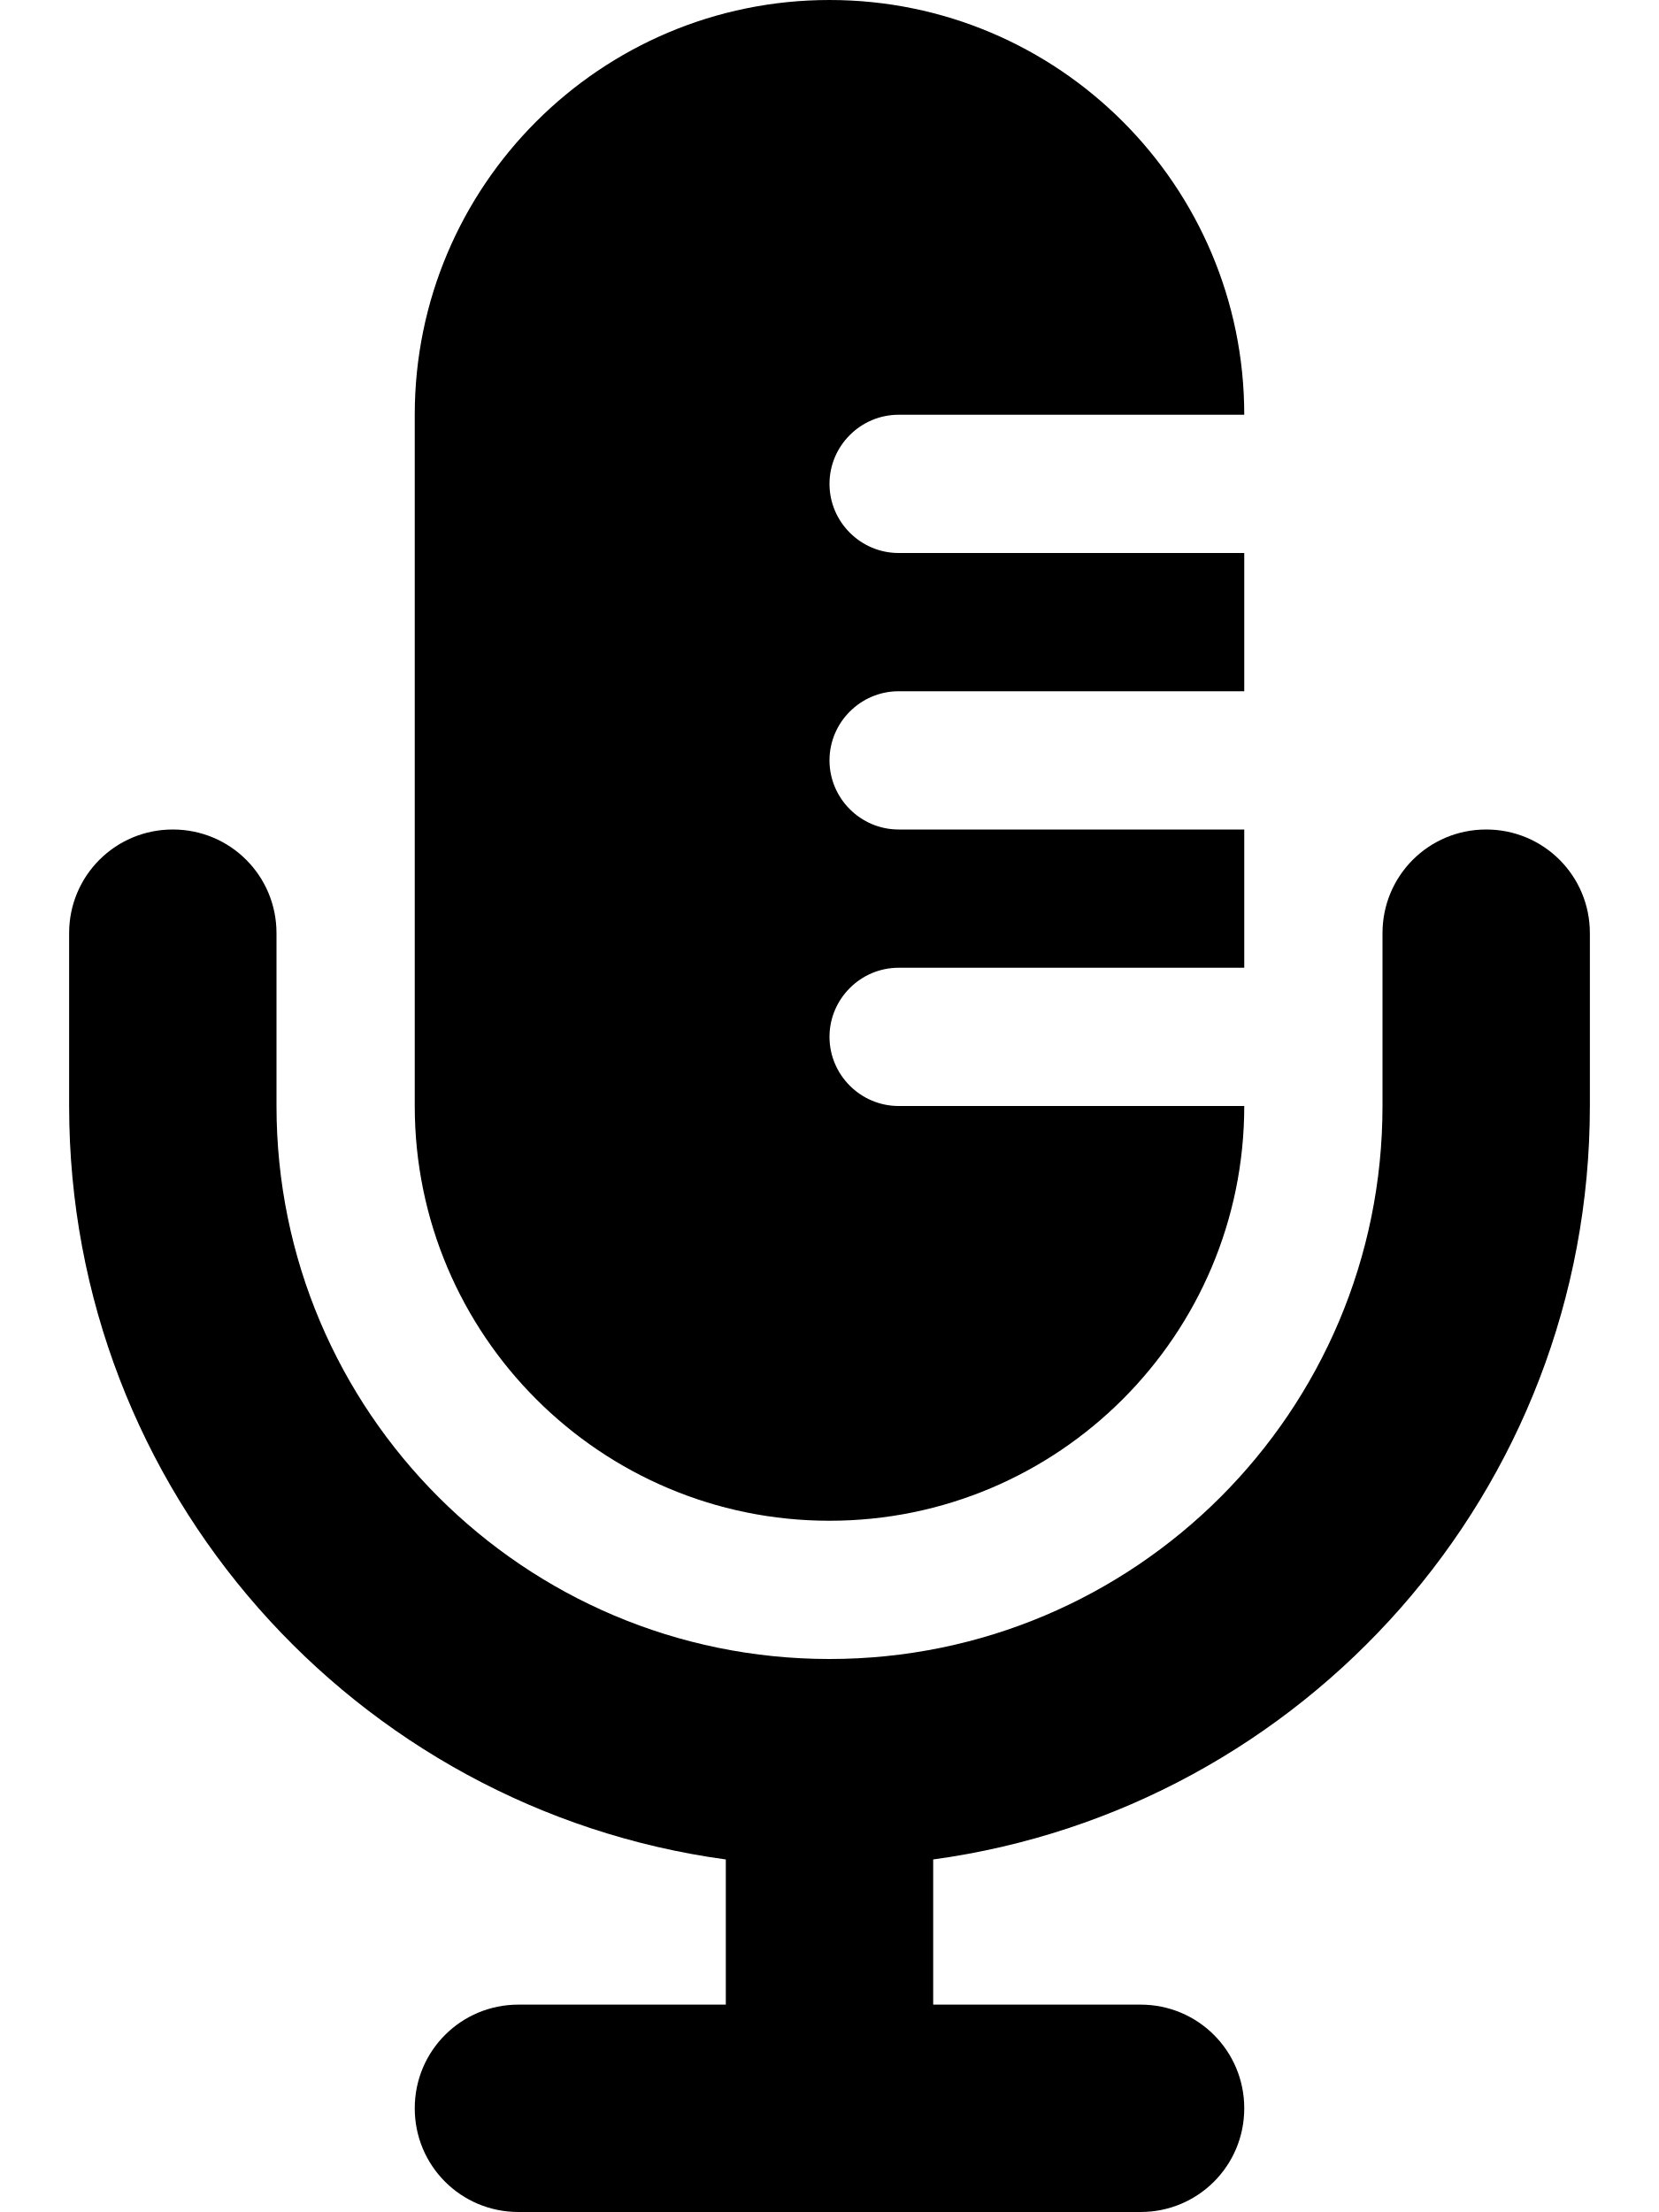
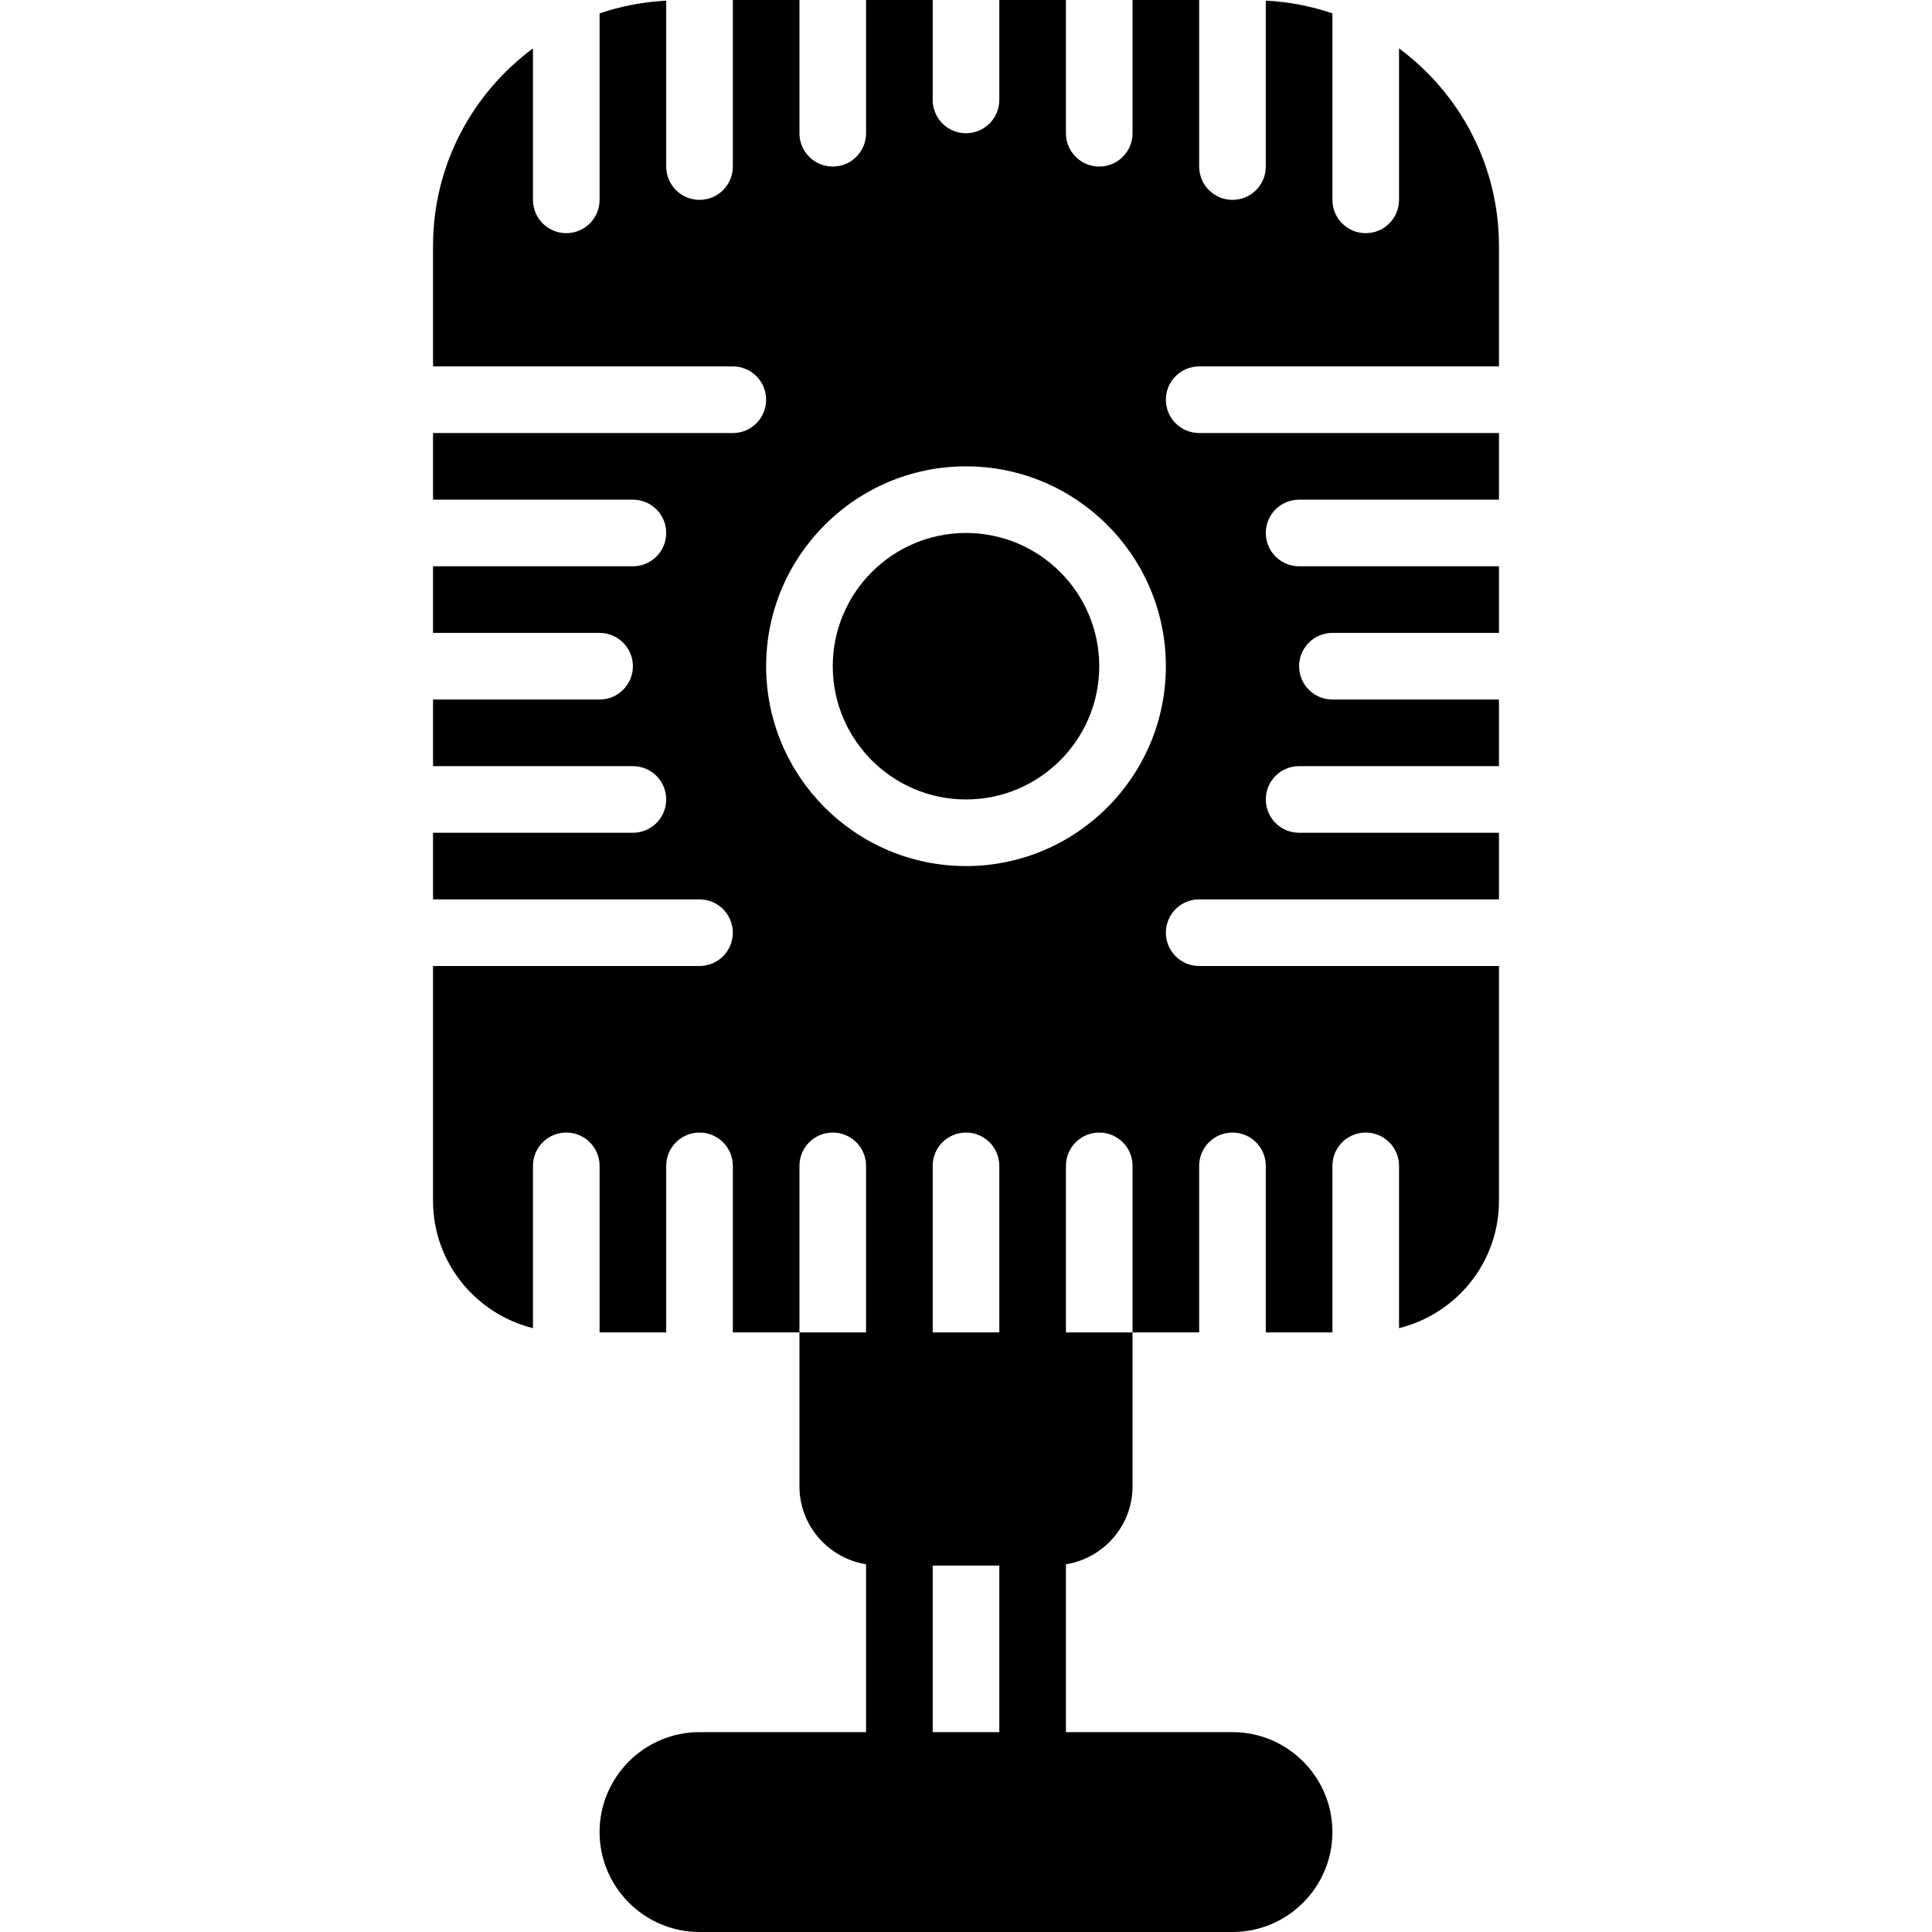
- <svg xmlns="http://www.w3.org/2000/svg" viewBox="0 0 384 512">
-   <path d="M96 96l0 160c0 53 43 96 96 96s96-43 96-96l-80 0c-8.8 0-16-7.2-16-16s7.2-16 16-16l80 0 0-32-80 0c-8.8 0-16-7.2-16-16s7.2-16 16-16l80 0 0-32-80 0c-8.8 0-16-7.2-16-16s7.2-16 16-16l80 0c0-53-43-96-96-96S96 43 96 96zM320 240l0 16c0 70.7-57.3 128-128 128s-128-57.3-128-128l0-40c0-13.3-10.7-24-24-24s-24 10.7-24 24l0 40c0 89.1 66.2 162.7 152 174.4l0 33.6-48 0c-13.3 0-24 10.7-24 24s10.7 24 24 24l72 0 72 0c13.3 0 24-10.7 24-24s-10.7-24-24-24l-48 0 0-33.6c85.8-11.7 152-85.3 152-174.4l0-40c0-13.3-10.7-24-24-24s-24 10.7-24 24l0 24z" />
+ <svg xmlns="http://www.w3.org/2000/svg" viewBox="0 0 58 58">
+   <path d="M36,11h9V7.385c0-2.434-1.183-4.587-3-5.932V6c0,0.553-0.448,1-1,1s-1-0.447-1-1V0.401c-0.633-0.216-1.303-0.346-2-0.382V5 c0,0.553-0.448,1-1,1s-1-0.447-1-1V0h-2v4c0,0.553-0.448,1-1,1s-1-0.447-1-1V0h-2v3c0,0.553-0.448,1-1,1s-1-0.447-1-1V0h-2v4 c0,0.553-0.448,1-1,1s-1-0.447-1-1V0h-2v5c0,0.553-0.448,1-1,1s-1-0.447-1-1V0.02c-0.697,0.036-1.367,0.166-2,0.382V6 c0,0.553-0.448,1-1,1s-1-0.447-1-1V1.453c-1.817,1.345-3,3.498-3,5.932V11h9c0.552,0,1,0.447,1,1s-0.448,1-1,1h-9v2h6 c0.552,0,1,0.447,1,1s-0.448,1-1,1h-6v2h5c0.552,0,1,0.447,1,1s-0.448,1-1,1h-5v2h6c0.552,0,1,0.447,1,1s-0.448,1-1,1h-6v2h8 c0.552,0,1,0.447,1,1s-0.448,1-1,1h-8v7.049c0,1.852,1.28,3.395,3,3.823V35c0-0.553,0.448-1,1-1s1,0.447,1,1v5h2v-5 c0-0.553,0.448-1,1-1s1,0.447,1,1v5h2v-5c0-0.553,0.448-1,1-1s1,0.447,1,1v5h-2v4.619c0,1.182,0.869,2.158,2,2.342V52h-5 c-1.654,0-3,1.346-3,3s1.346,3,3,3h16c1.654,0,3-1.346,3-3s-1.346-3-3-3h-5v-5.038c1.131-0.184,2-1.16,2-2.342V40h-2v-5 c0-0.553,0.448-1,1-1s1,0.447,1,1v5h2v-5c0-0.553,0.448-1,1-1s1,0.447,1,1v5h2v-5c0-0.553,0.448-1,1-1s1,0.447,1,1v4.872 c1.72-0.427,3-1.97,3-3.823V29h-9c-0.552,0-1-0.447-1-1s0.448-1,1-1h9v-2h-6c-0.552,0-1-0.447-1-1s0.448-1,1-1h6v-2h-5 c-0.552,0-1-0.447-1-1s0.448-1,1-1h5v-2h-6c-0.552,0-1-0.447-1-1s0.448-1,1-1h6v-2h-9c-0.552,0-1-0.447-1-1S35.448,11,36,11z M30,52h-2v-5h2V52z M28,40v-5c0-0.553,0.448-1,1-1s1,0.447,1,1v5H28z M29,26c-3.309,0-6-2.691-6-6s2.691-6,6-6s6,2.691,6,6 S32.309,26,29,26z" />
+   <path d="M29,16c-2.206,0-4,1.794-4,4s1.794,4,4,4s4-1.794,4-4S31.206,16,29,16z" />
</svg>
